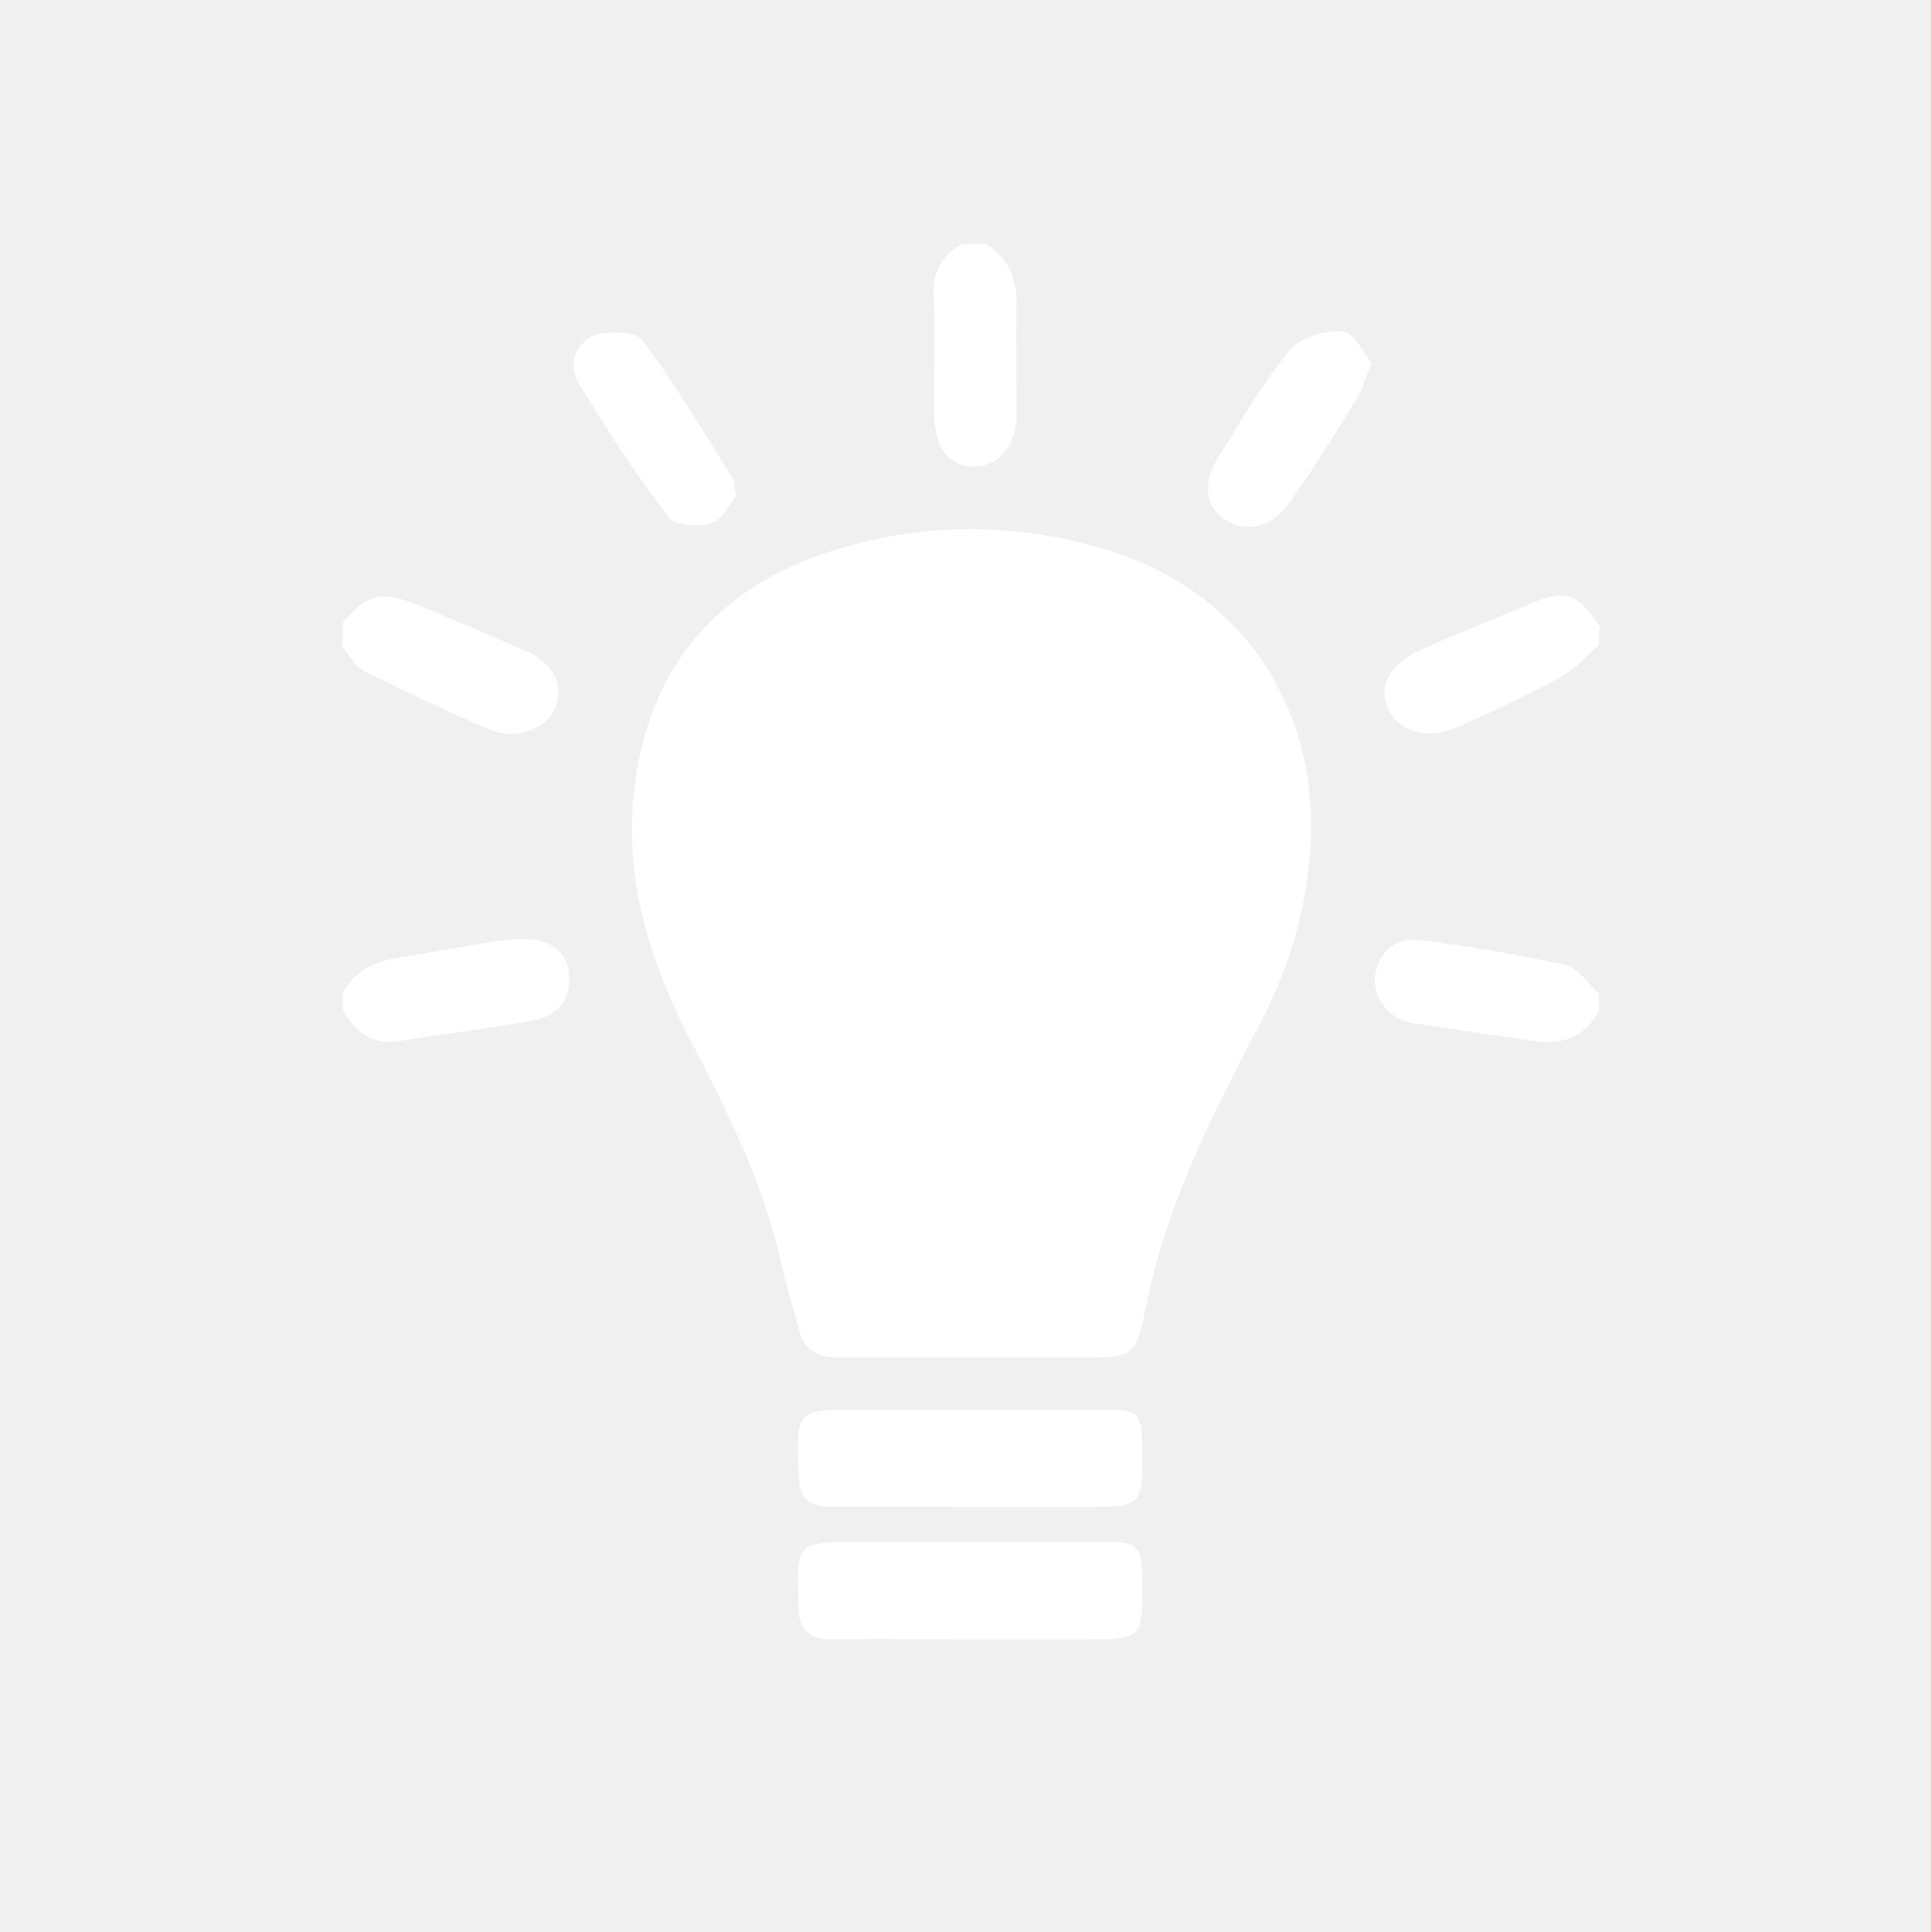
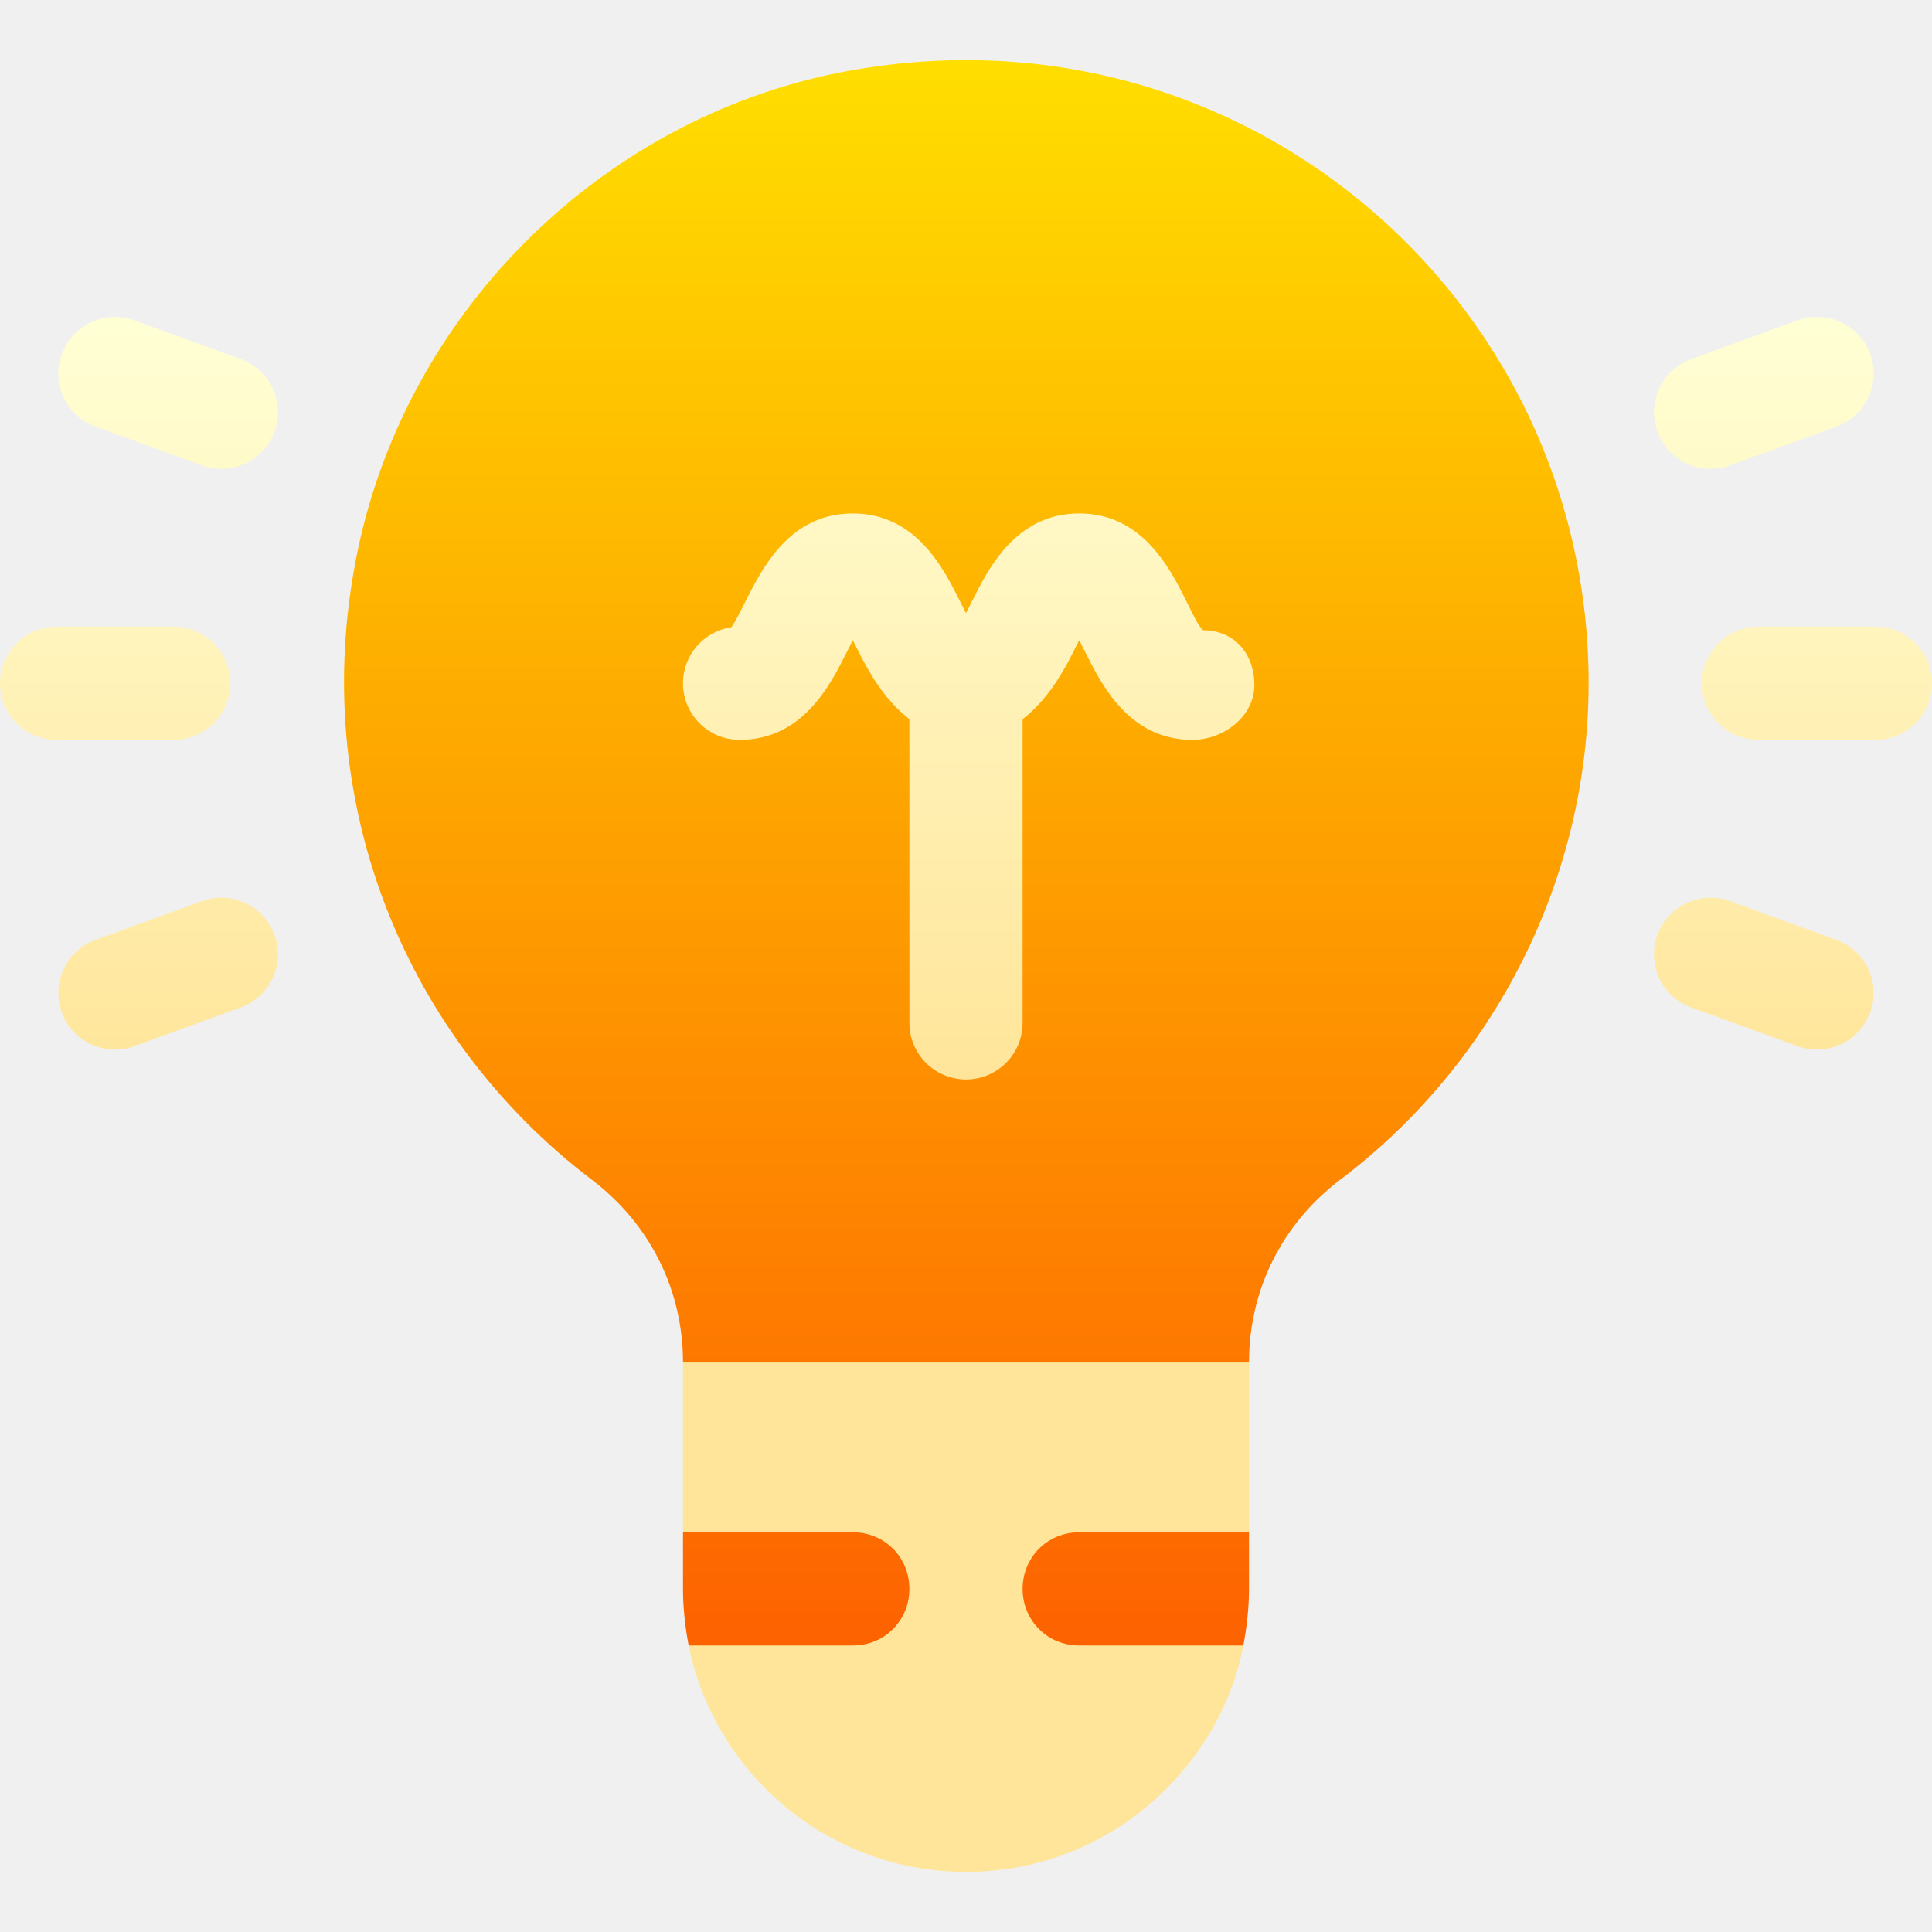
- <svg xmlns="http://www.w3.org/2000/svg" version="1.1" id="Layer_4_copy" x="0px" y="0px" viewBox="44.8 134.7 520.6 521" enable-background="new 44.8 134.7 520.6 521" xml:space="preserve">
+ <svg xmlns="http://www.w3.org/2000/svg" id="Capa_1" enable-background="new 0 0 512 512" height="512" viewBox="0 0 512 512" width="512">
+   <linearGradient id="SVGID_1_" gradientUnits="userSpaceOnUse" x1="256.086" x2="256.086" y1="466.071" y2="15.929">
+     <stop offset="0" stop-color="#fd5900" />
+     <stop offset="1" stop-color="#ffde00" />
+   </linearGradient>
+   <linearGradient id="SVGID_2_" gradientUnits="userSpaceOnUse" x1="256" x2="256" y1="286.071" y2="83.988">
+     <stop offset="0" stop-color="#ffe59a" />
+     <stop offset="1" stop-color="#ffffd5" />
+   </linearGradient>
  <g>
-     <path fill="#FFFFFF" d="M304.2,200.5c2.3,0,4.3,0,6.6,0c5.9,3.9,8.2,9.2,8.2,16.1c-0.3,9.8,0,19.7,0,29.5c0,8.9-4.9,14.4-11.5,14.4   c-6.9,0-10.8-5.2-10.8-14.8c0-10.2,0.3-20,0-30.2C296,209,298.3,203.7,304.2,200.5z M137.3,302.4c7.2-7.9,10.5-8.5,20.7-4.3   c9.5,3.9,19,7.9,28.5,12.1c7.5,3.3,10.5,9.2,8.2,15.1c-2.3,5.9-10.5,9.2-17.7,6.2c-11.5-4.9-22.6-10.2-33.8-15.7   c-2.6-1.3-4.3-4.6-6.2-6.9C137.3,306.7,137.3,304.4,137.3,302.4z M188.5,409.9c-12.1,2.3-24.3,3.6-36.4,5.6   c-6.9,1-11.5-2.6-14.8-8.2c0-1.6,0-3.3,0-4.9c3.3-6.2,8.9-8.5,15.4-9.5c8.5-1.3,16.7-3,25.2-4.3c2.6-0.3,5.2-0.7,7.9-0.7   c6.6,0,11.8,2.6,12.5,9.5C199,404.4,194.7,408.9,188.5,409.9z M205.2,225.1c3.6-1.3,11.1-1,12.8,1.3c8.9,11.8,16.4,24.6,24.3,37   c0.7,1,0.3,2,1,4.9c-1.6,2-3.6,6.6-6.6,7.5c-3.3,1-9.8,0.7-11.5-1.6c-8.9-11.5-16.7-23.6-24.3-36.1   C197.7,232.9,200.3,227,205.2,225.1z M336.6,576.8c-10.2,0-20.3,0-30.5,0c-12.1,0-24.6-0.3-36.7,0c-6.6,0-9.2-2.6-9.2-8.9   c-0.7-17.4-0.7-17.4,17-17.4c21.6,0,43.3,0,64.9,0c9.8,0,10.5,0.7,10.8,10.2C353,576.8,353,576.8,336.6,576.8z M336.6,541.1   c-10.2,0-20.3,0-30.5,0c-12.1,0-24.6-0.3-36.7,0c-6.6,0-9.2-2.6-9.2-8.9c-0.7-17.4-0.7-17.4,17-17.4c21.6,0,43.3,0,64.9,0   c9.8,0,10.5,0.7,10.8,10.2C353,541.1,353,541.1,336.6,541.1z M398.3,362.4c-1,17.4-5.9,33.8-14.1,49.2   c-13.1,24.9-25.6,49.8-30.8,77.7c-2,10.8-3.9,11.5-15.4,11.5c-10.5,0-21,0-31.1,0c-12.1,0-23.9,0-36.1,0c-5.6,0-9.2-2.3-10.5-7.5   c-1.6-6.2-3.6-12.1-4.9-18.4c-4.9-22-15.1-41.6-25.2-61.3c-10.5-20.7-17-42.3-14.4-65.6c3.6-31.8,20.7-53.4,50.8-63.9   c26.2-8.9,53.1-8.9,79.3-0.3C380.6,295.5,400.2,326,398.3,362.4z M411.4,241.1c-6.2,10.2-12.5,20.3-19.3,29.8   c-4.6,6.2-11.8,7.5-17,3.9c-5.2-3.6-6.2-9.8-1.6-17c5.9-9.5,11.8-19.7,19-28.5c3-3.6,9.5-5.6,14.4-5.2c3,0,5.6,5.9,7.9,8.5   C413,236.5,412.4,239.1,411.4,241.1z M476,407.3c-3.6,6.9-9.5,9.2-17,8.2c-11.1-1.6-22.3-3.3-33.1-4.9c-6.6-1-11.1-7.2-10.2-13.1   c1.3-6.9,5.9-10.2,12.8-9.2c12.8,1.6,25.9,3.9,38.4,6.6c3.6,0.7,6.2,5.2,9.2,7.9C476,404,476,405.7,476,407.3z M476,308.6   c-3.6,3.3-6.9,6.9-11.1,9.2c-8.5,4.6-17.7,8.9-26.6,12.8c-8.5,3.9-16.4,1.6-19.3-5.2c-2.6-5.9,1-12.1,9.5-15.7   c9.5-4.3,19-7.9,28.8-12.1s13.1-3,19,6.2C476,305.4,476,307,476,308.6z" />
+     <g>
+       <g>
+         <path d="m220.3 19.671c-64.501 13.801-115.499 66.9-126.599 131.999-10.801 61.8 13.499 123.301 63.3 161.102 15.3 11.699 24 29.099 24 48.3l42.336 16.776-42.337 28.223v15c0 5.099.601 10.199 1.5 15l43.5 30 30-30 30 30 43.5-30c.899-4.801 1.5-9.901 1.5-15v-15l-42.037-28.024 42.037-16.976c0-19.2 8.699-36.601 24-48.3 41.4-31.201 66-80.402 66-131.7 0-103.13-94.159-183.728-200.7-161.4zm35.7 386.4-25.311-25.311 26.021 10.311 23.969-9.679z" fill="url(#SVGID_1_)" />
+       </g>
+     </g>
+     <g>
+       <g>
+         <path d="m181 406.071h45c8.401 0 15 6.599 15 15 0 8.399-6.599 15-15 15h-43.5c6.901 34.2 37.2 60 73.5 60 38.542 0 67.604-28.562 73.5-60h-43.5c-8.401 0-15-6.601-15-15 0-8.401 6.599-15 15-15h45v-45h-150zm-127.456-167.27-28.198 10.269c-7.793 2.827-11.807 11.44-8.965 19.219 2.855 7.866 11.532 11.772 19.219 8.965l28.198-10.269c7.793-2.827 11.807-11.44 8.965-19.219s-11.499-11.807-19.219-8.965zm404.912-115.459 28.198-10.269c7.793-2.827 11.807-11.44 8.965-19.219-2.827-7.793-11.47-11.777-19.219-8.965l-28.198 10.269c-7.793 2.827-11.807 11.44-8.965 19.219 2.856 7.866 11.532 11.772 19.219 8.965zm-394.658-28.184-28.198-10.268c-7.764-2.798-16.392 1.172-19.219 8.965-2.842 7.778 1.172 16.392 8.965 19.219l28.198 10.269c7.675 2.803 16.36-1.088 19.219-8.965 2.841-7.779-1.172-16.393-8.965-19.22zm422.856 153.911-28.198-10.269c-7.749-2.827-16.392 1.187-19.219 8.965-2.842 7.778 1.172 16.392 8.965 19.219l28.198 10.269c7.675 2.803 16.36-1.088 19.219-8.965 2.842-7.778-1.172-16.392-8.965-19.219zm-425.654-67.998c0-8.291-6.709-15-15-15h-31c-8.291 0-15 6.709-15 15s6.709 15 15 15h31c8.291 0 15-6.709 15-15zm436-15h-31c-8.291 0-15 6.709-15 15s6.709 15 15 15h31c8.291 0 15-6.709 15-15s-6.709-15-15-15zm-178.158.952c-4.726-4.348-10.152-30.952-32.842-30.952-16.772 0-24.067 14.575-28.418 23.291-.469.938-1.011 2.036-1.582 3.12-.571-1.084-1.113-2.183-1.582-3.12-4.351-8.716-11.646-23.291-28.418-23.291-21.195 0-27.104 22.972-32.183 30.161-7.251 1.055-12.817 7.295-12.817 14.839 0 8.291 6.709 15 15 15 16.772 0 24.067-14.575 28.418-23.291.469-.938 1.011-2.036 1.582-3.12.571 1.084 1.113 2.183 1.582 3.12 2.703 5.416 6.874 12.772 13.418 17.811v80.48c0 8.291 6.709 15 15 15s15-6.709 15-15v-80.48c6.544-5.039 10.715-12.394 13.418-17.811.469-.938 1.011-2.036 1.582-3.12.571 1.084 1.113 2.183 1.582 3.12 4.351 8.716 11.646 23.291 28.418 23.291 8.291 0 16.421-6.24 16.421-14.517 0-8.29-5.288-14.531-13.579-14.531z" fill="url(#SVGID_2_)" />
+       </g>
+     </g>
  </g>
-   <path fill="none" d="M305.5,134.7c-144.1,0-260.6,116.6-260.6,260.6c0,143.7,116.6,260.3,260.3,260.3s260.3-116.6,260.3-260.3  C565.8,251.3,449.2,134.7,305.5,134.7z" />
</svg>
